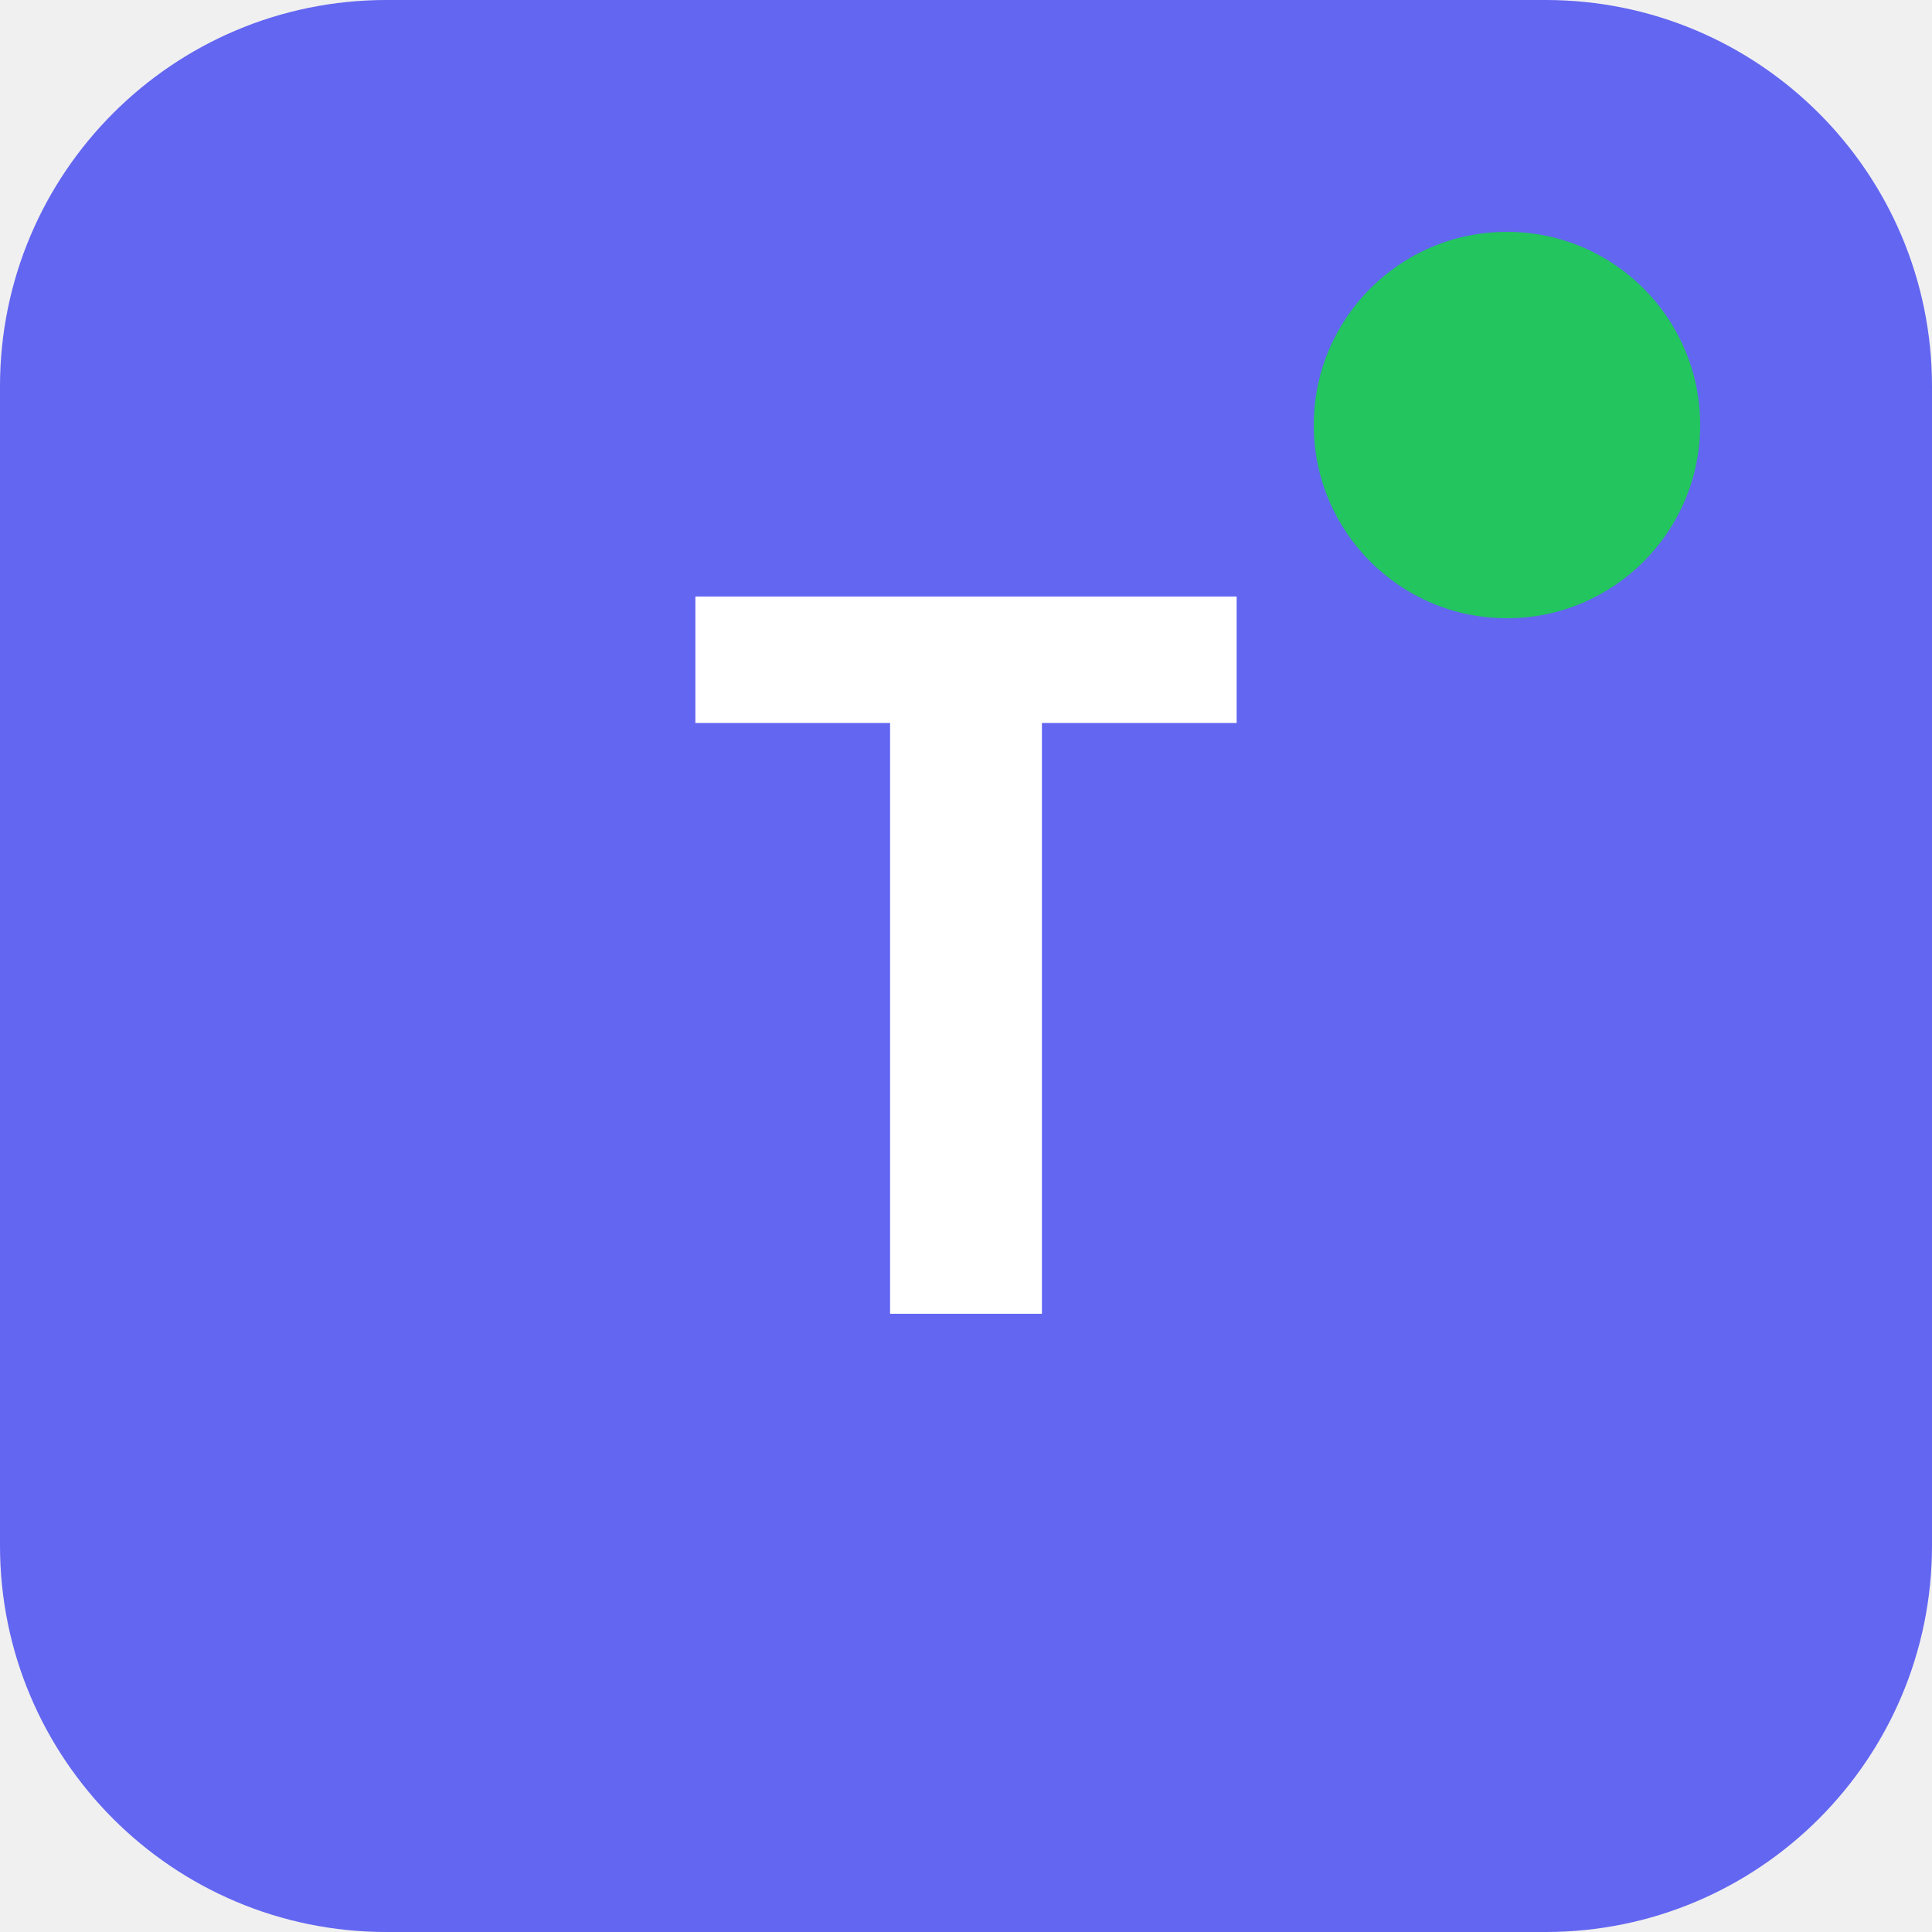
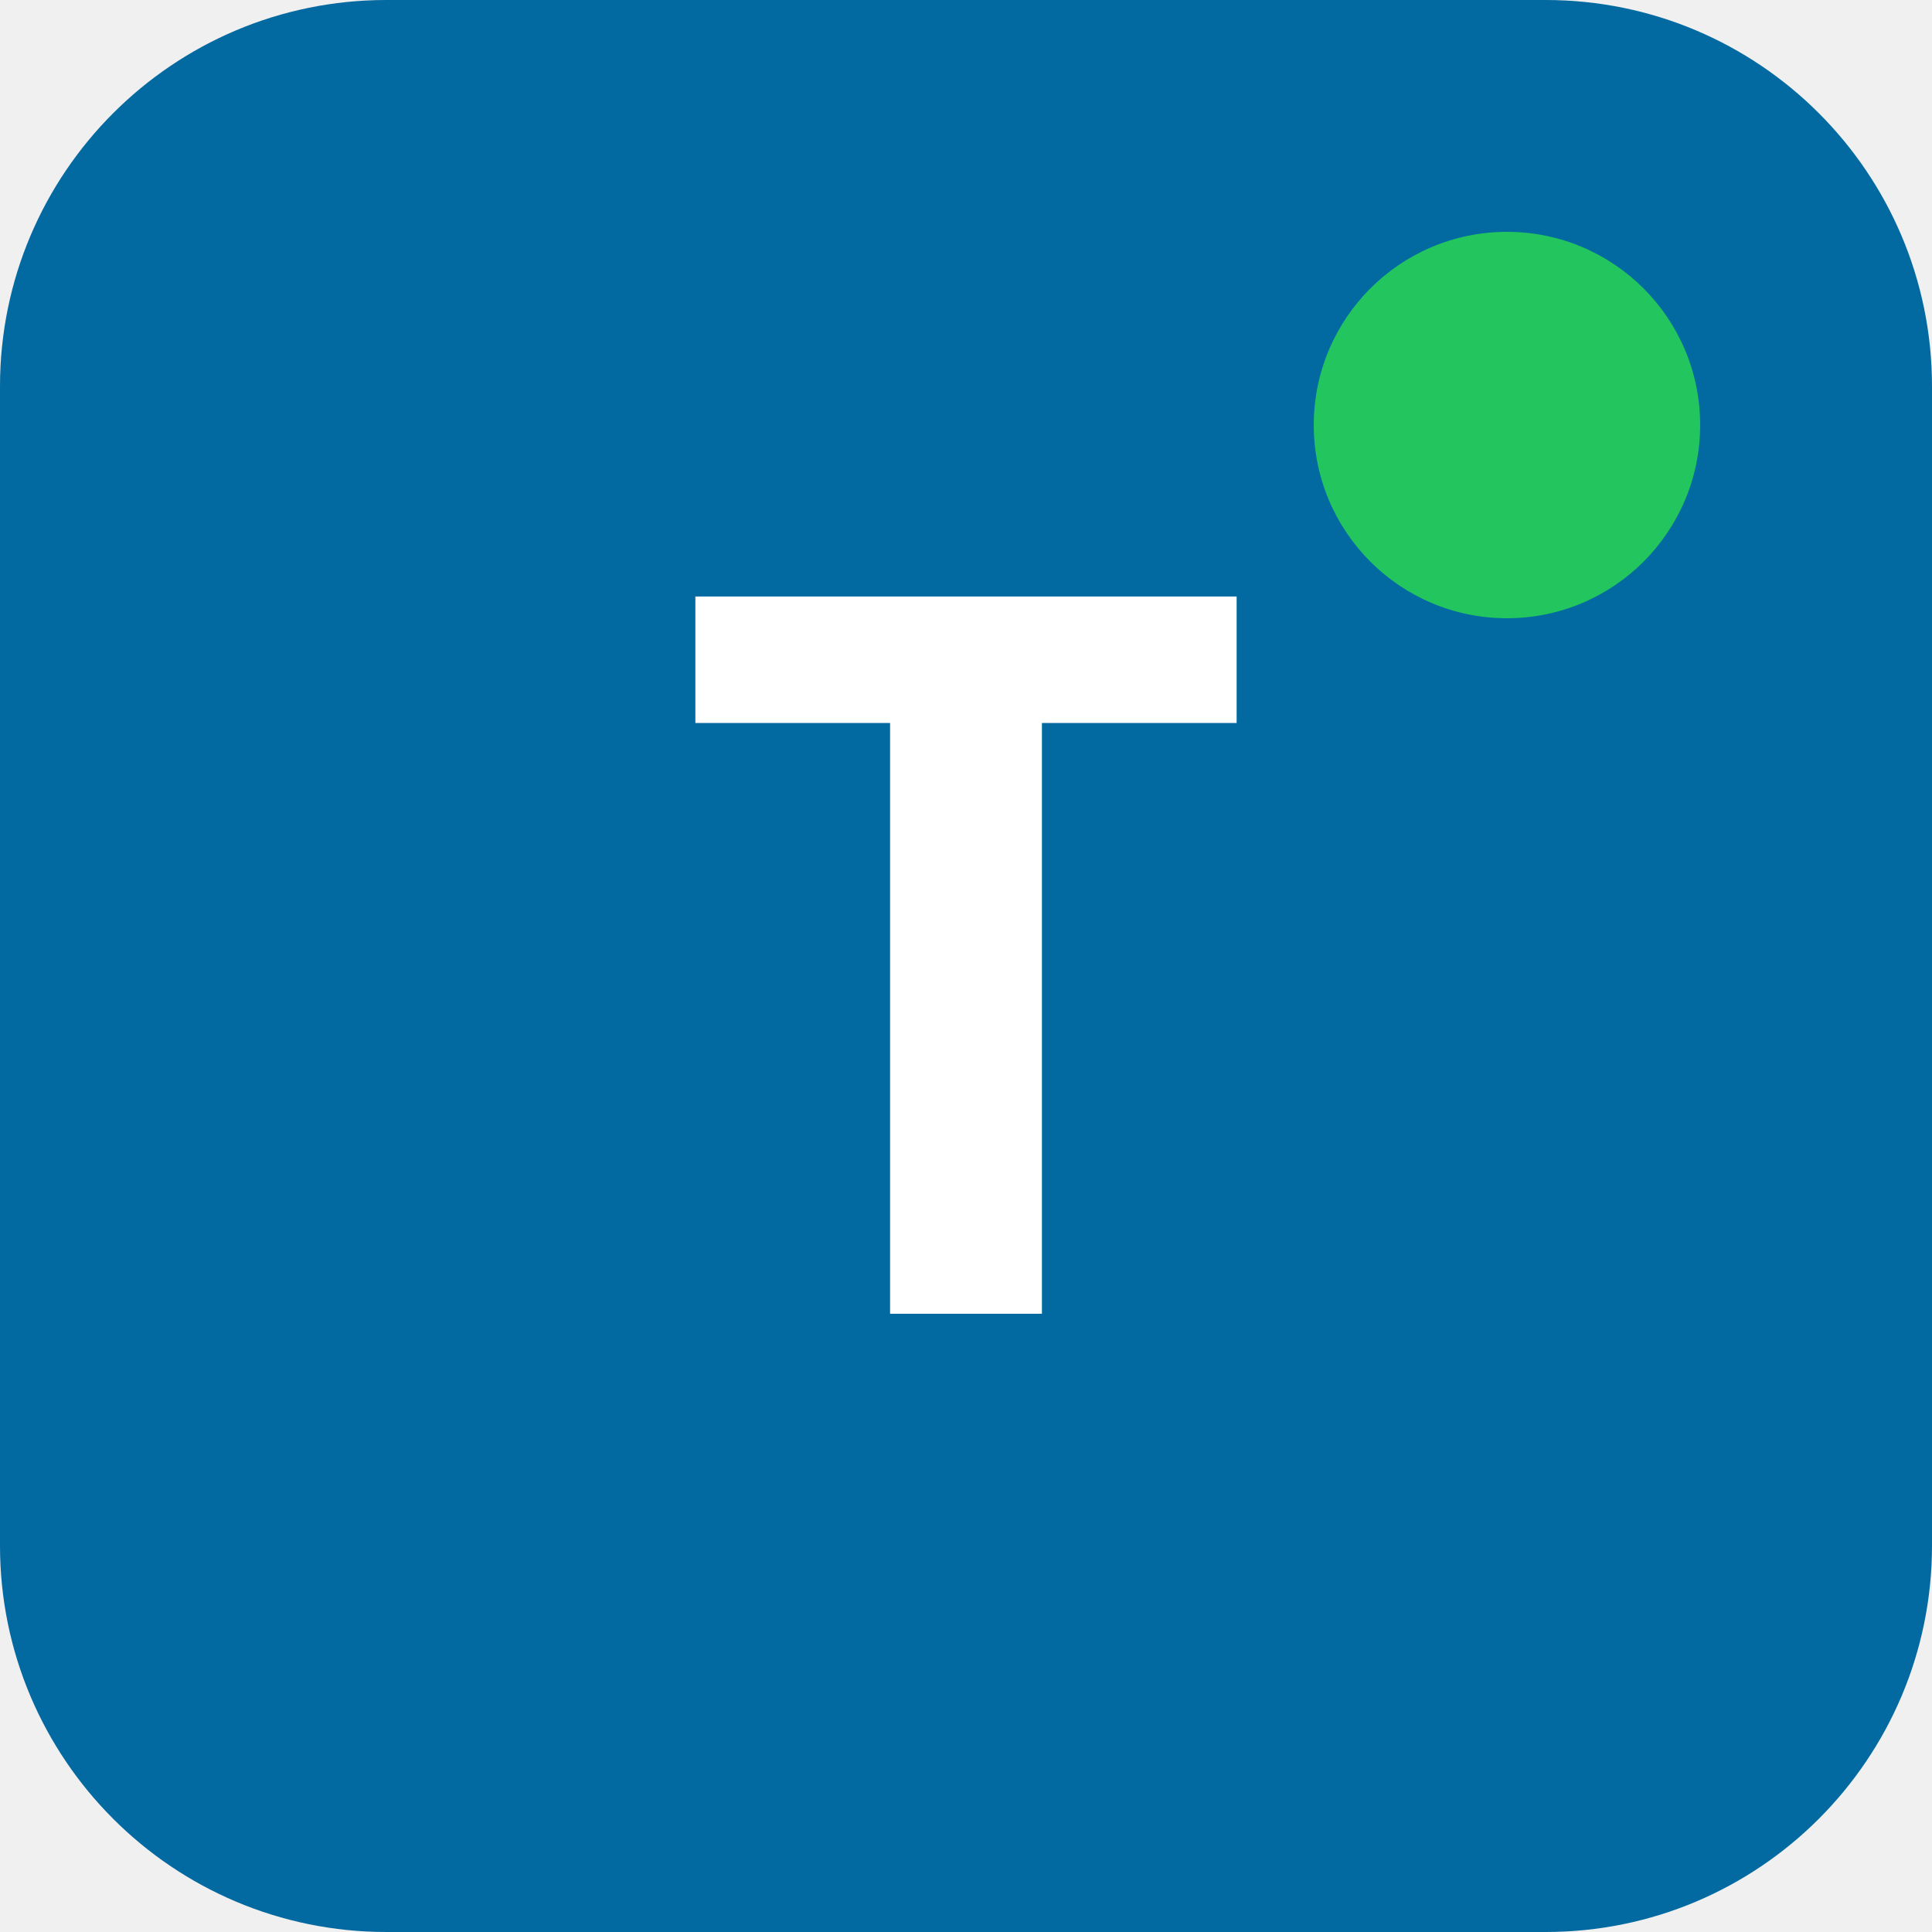
<svg xmlns="http://www.w3.org/2000/svg" viewBox="0 0 100 100">
-   <rect width="100" height="100" rx="20" fill="#6366f1" />
+   <rect width="100" height="100" rx="20" fill="#0369a1" />
  <text x="50" y="68" font-size="52" text-anchor="middle" fill="white" font-family="system-ui, sans-serif" font-weight="bold">T</text>
  <circle cx="78" cy="22" r="10" fill="#22c55e" />
</svg>
